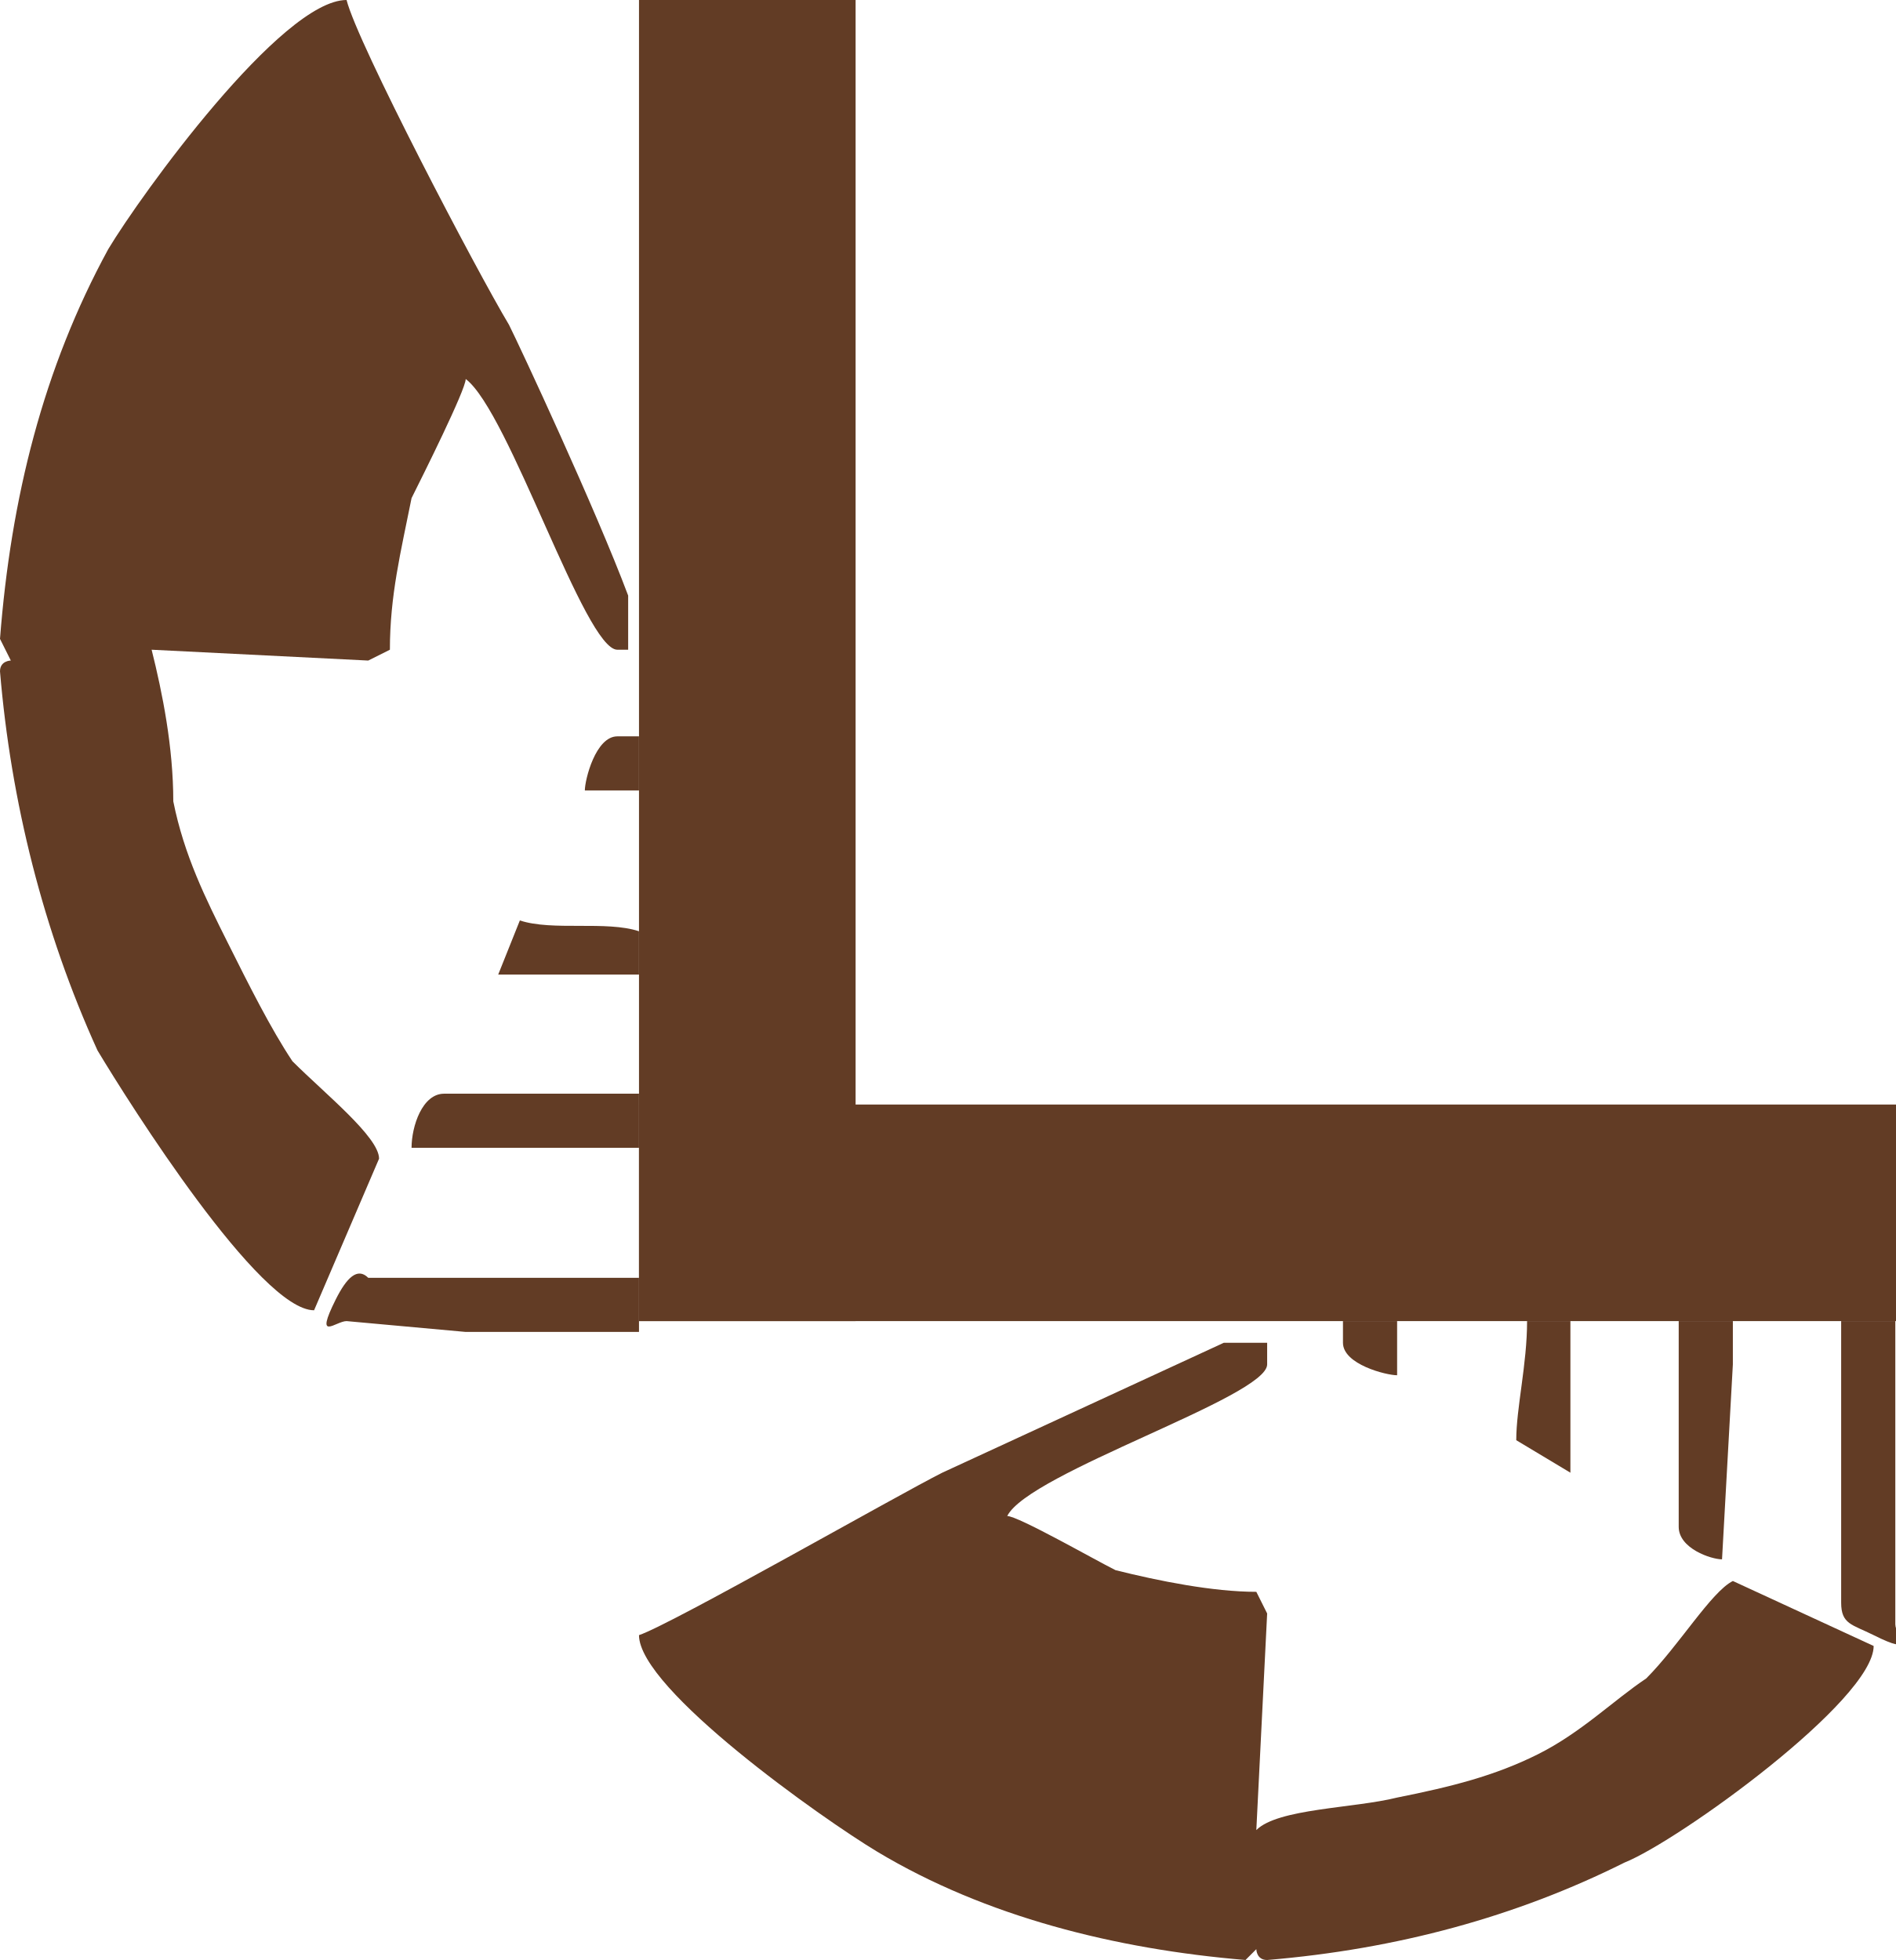
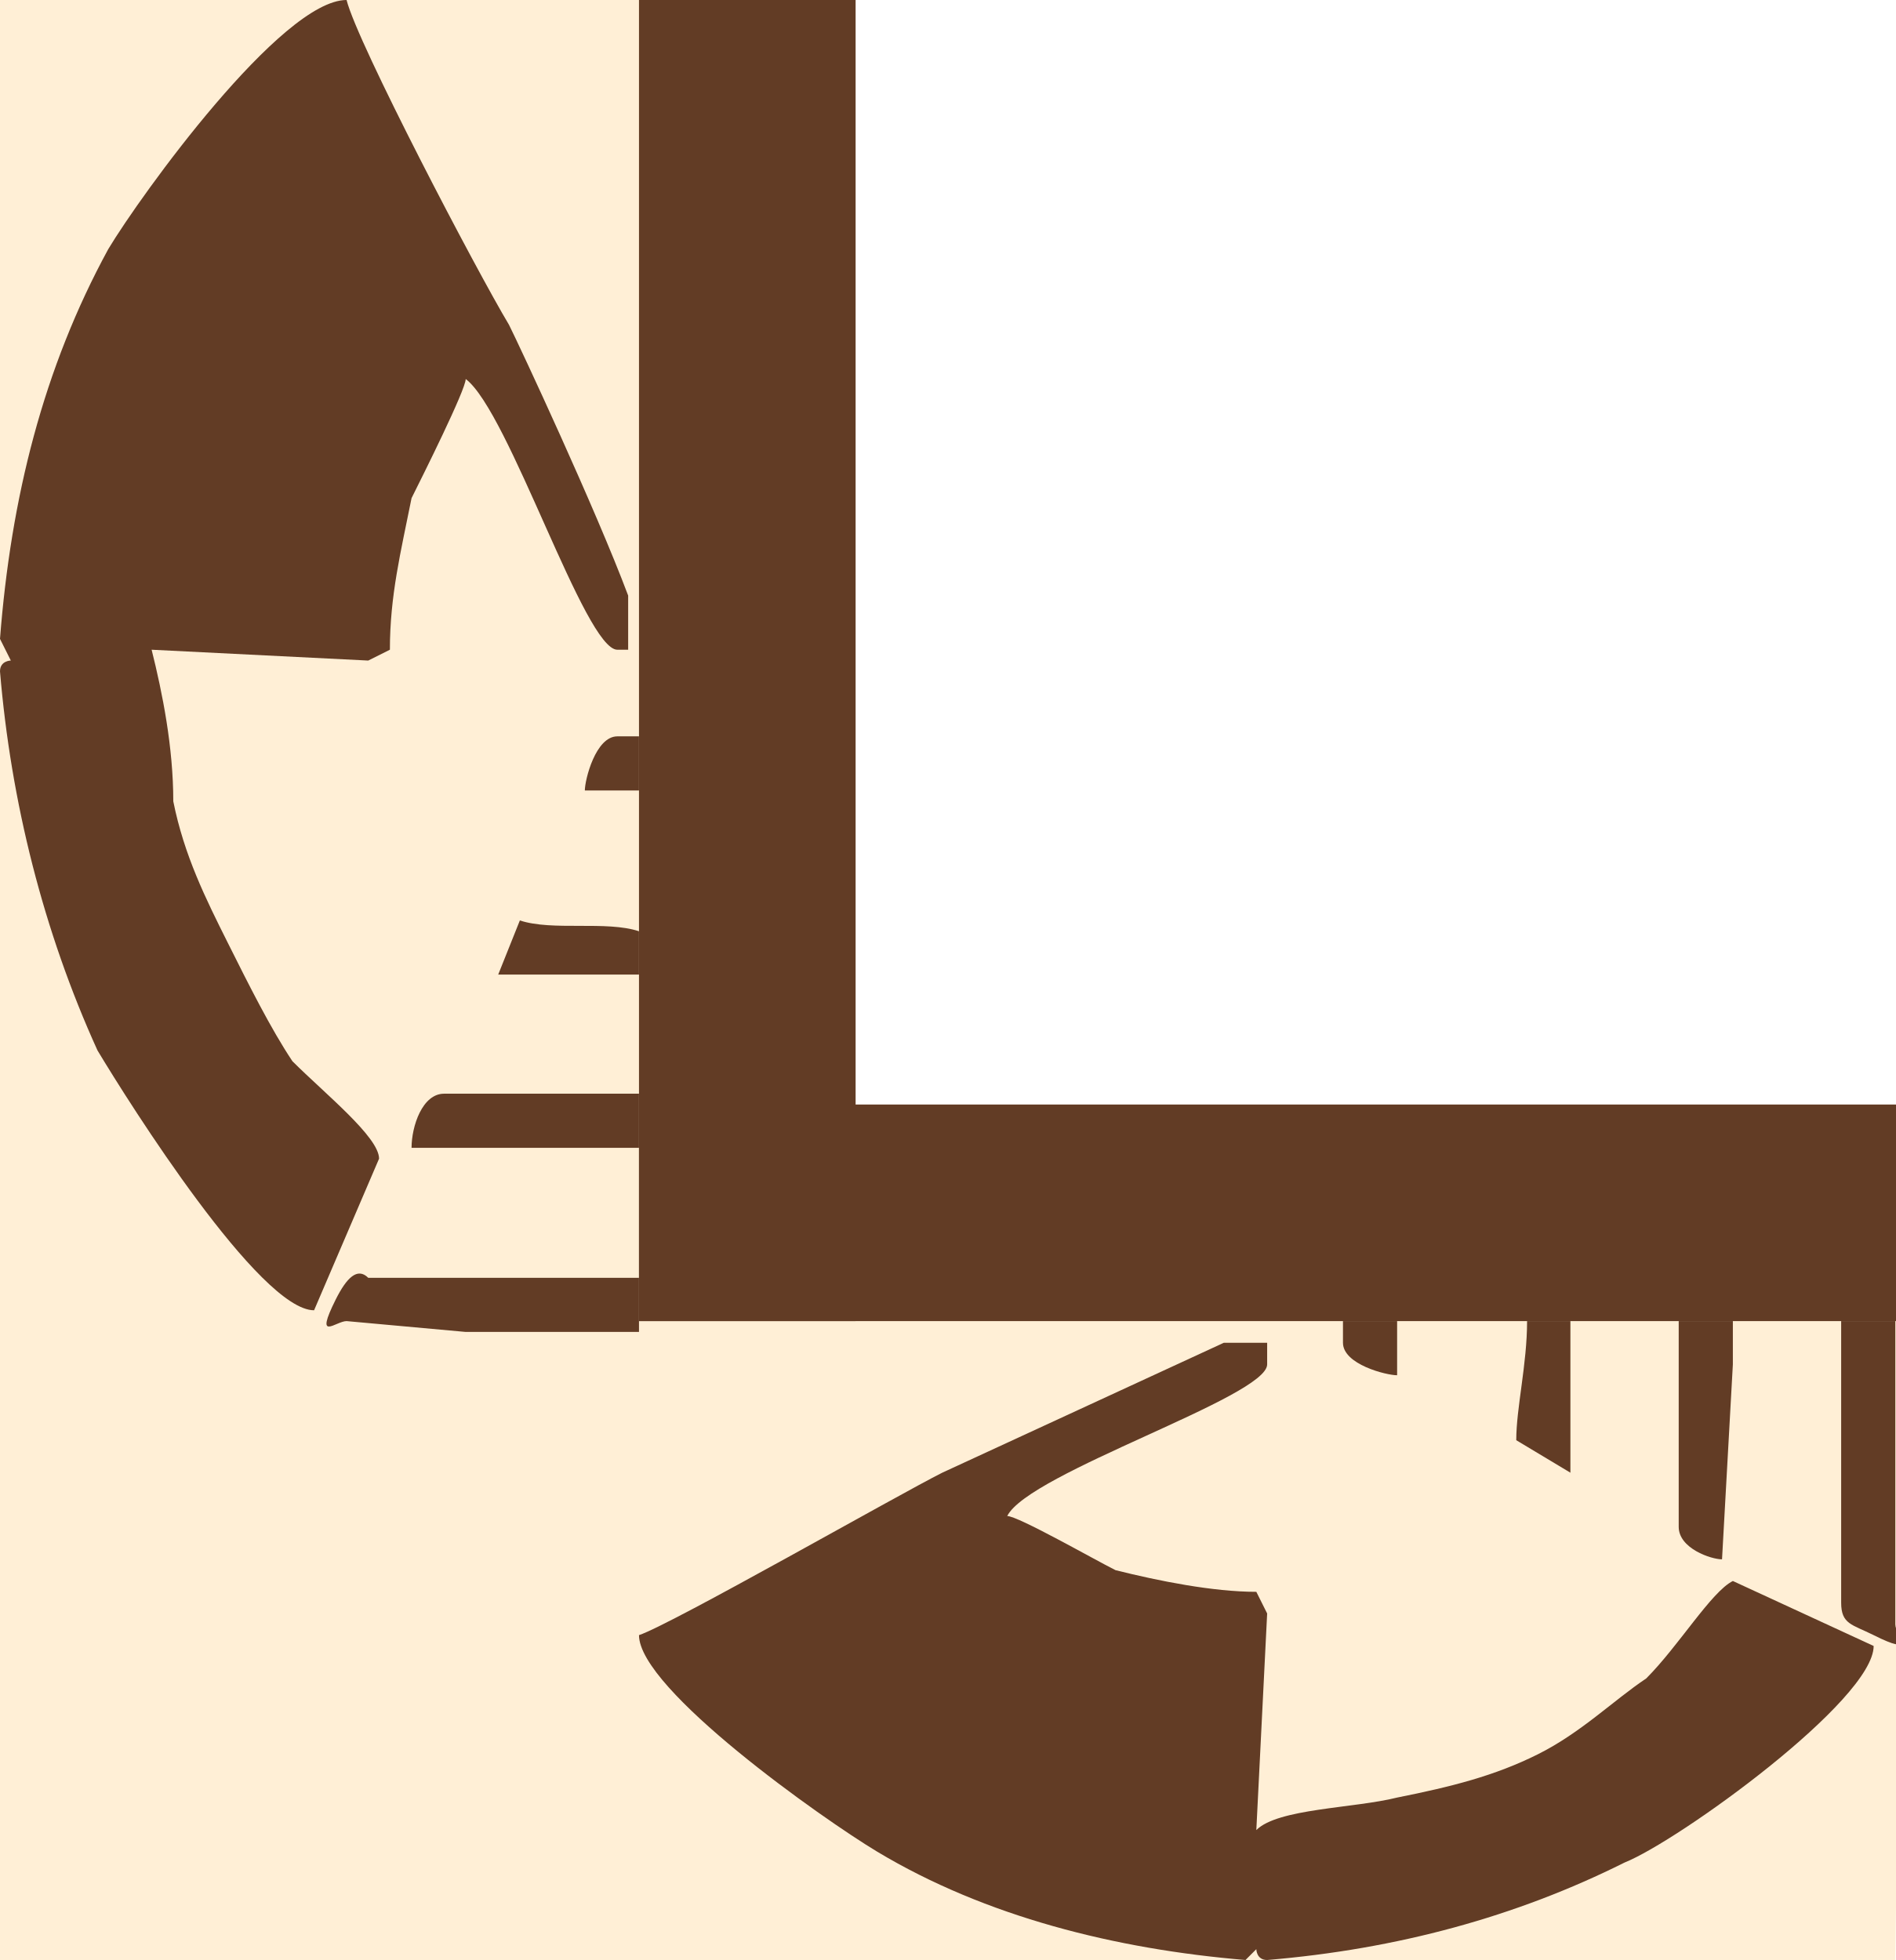
- <svg xmlns="http://www.w3.org/2000/svg" version="1.1" id="Layer_1" x="0px" y="0px" viewBox="0 0 17.5 18.1" style="enable-background:new 0 0 17.5 18.1;" xml:space="preserve">
+ <svg xmlns="http://www.w3.org/2000/svg" version="1.1" id="Layer_1" x="0px" y="0px" preserveAspectRatio="none" viewBox="0 0 17.5 18.1" style="enable-background:new 0 0 17.5 18.1;" xml:space="preserve">
  <style type="text/css">
- 	.st0{fill:#623C25;}
+ 	.st0{fill:#FFEFD6;}
+ 	.st1{fill:#623C25;}
</style>
+   <g id="Слой_2_1_">
+     <polygon class="st0" points="0,0 7.9,0 7.9,10.2 17.6,10.2 17.5,18.1 0,18.1  " />
+   </g>
  <g id="Layer_2_1_">
    <g id="Layer_1-2">
-       <path class="st0" d="M3.8,10.6h1.8c0.1,0,0.2,0,0.3,0v-0.5H4.1C3.9,10.1,3.8,10.4,3.8,10.6z" />
-       <path class="st0" d="M3.1,12c-0.2,0.4,0,0.2,0.1,0.2l1.1,0.1h1.7l0,0H5.9v-0.5H5.4H4.9H4.4h-1C3.3,11.7,3.2,11.8,3.1,12z" />
-       <path class="st0" d="M8.1,17.1c1,0.6,2.2,0.9,3.4,1l0.1-0.1c0,0,0,0.1,0.1,0.1c1.2-0.1,2.3-0.4,3.3-0.9c0.5-0.2,2.3-1.5,2.3-2    l-1.3-0.6c-0.2,0.1-0.5,0.6-0.8,0.9c-0.3,0.2-0.6,0.5-1,0.7c-0.4,0.2-0.8,0.3-1.3,0.4c-0.4,0.1-1.1,0.1-1.3,0.3l0.1-2l-0.1-0.2    c-0.4,0-0.9-0.1-1.3-0.2c-0.2-0.1-0.9-0.5-1-0.5c0.2-0.4,2.4-1.1,2.4-1.4v-0.2h-0.4l-2.6,1.2c-0.4,0.2-2.5,1.4-2.8,1.5    C5.9,15.6,7.6,16.8,8.1,17.1z" />
-       <path class="st0" d="M17.5,12.2h-0.5c0,0,0,0,0,0.1v2.5c0,0.2,0.1,0.2,0.3,0.3c0.4,0.2,0.2,0,0.2-0.1l0-1.1L17.5,12.2z" />
-       <path class="st0" d="M4.6,9h1.2c0,0,0.1,0,0.1,0V8.6c-0.3-0.1-0.8,0-1.1-0.1L4.6,9z" />
-       <path class="st0" d="M5.9,6.8H5.7c-0.2,0-0.3,0.4-0.3,0.5h0.5V6.8z" />
-       <path class="st0" d="M0,6.2c0.1,1.2,0.4,2.4,0.9,3.5c0.3,0.5,1.5,2.4,2,2.4l0.6-1.4C3.5,10.5,3,10.1,2.7,9.8    C2.5,9.5,2.3,9.1,2.1,8.7C1.9,8.3,1.7,7.9,1.6,7.4c0-0.5-0.1-1-0.2-1.4l2,0.1L3.6,6c0-0.5,0.1-0.9,0.2-1.4c0.1-0.2,0.5-1,0.5-1.1    c0.4,0.3,1.1,2.5,1.4,2.5h0.1V5.5C5.5,4.7,4.8,3.2,4.7,3C4.4,2.5,3.3,0.4,3.2,0C2.6,0,1.3,1.8,1,2.3C0.4,3.4,0.1,4.6,0,5.9    l0.1,0.2C0.1,6.1,0,6.1,0,6.2z" />
-       <path class="st0" d="M12.9,12.2h-0.5v0.2c0,0.2,0.4,0.3,0.5,0.3V12.2z" />
-       <path class="st0" d="M14.5,12.4c0-0.1,0-0.1,0-0.2h-0.4c0,0.4-0.1,0.8-0.1,1.1l0.5,0.3L14.5,12.4z" />
-       <path class="st0" d="M16,12.6c0-0.1,0-0.3,0-0.4h-0.5v1.9c0,0.2,0.3,0.3,0.4,0.3L16,12.6z" />
+       <path class="st1" d="M3.8,10.6h1.8c0.1,0,0.2,0,0.3,0v-0.5H4.1C3.9,10.1,3.8,10.4,3.8,10.6z" />
+       <path class="st1" d="M3.1,12c-0.2,0.4,0,0.2,0.1,0.2l1.1,0.1H6l0,0H5.9v-0.5H5.4H4.9H4.4h-1C3.3,11.7,3.2,11.8,3.1,12z" />
+       <path class="st1" d="M8.1,17.1c1,0.6,2.2,0.9,3.4,1l0.1-0.1c0,0,0,0.1,0.1,0.1c1.2-0.1,2.3-0.4,3.3-0.9c0.5-0.2,2.3-1.5,2.3-2    L16,14.6c-0.2,0.1-0.5,0.6-0.8,0.9c-0.3,0.2-0.6,0.5-1,0.7s-0.8,0.3-1.3,0.4c-0.4,0.1-1.1,0.1-1.3,0.3l0.1-2l-0.1-0.2    c-0.4,0-0.9-0.1-1.3-0.2c-0.2-0.1-0.9-0.5-1-0.5c0.2-0.4,2.4-1.1,2.4-1.4v-0.2h-0.4l-2.6,1.2c-0.4,0.2-2.5,1.4-2.8,1.5    C5.9,15.6,7.6,16.8,8.1,17.1z" />
+       <path class="st1" d="M17.5,12.2H17c0,0,0,0,0,0.1v2.5c0,0.2,0.1,0.2,0.3,0.3c0.4,0.2,0.2,0,0.2-0.1v-1.1V12.2z" />
+       <path class="st1" d="M4.6,9h1.2h0.1V8.6c-0.3-0.1-0.8,0-1.1-0.1L4.6,9z" />
+       <path class="st1" d="M5.9,6.8H5.7c-0.2,0-0.3,0.4-0.3,0.5h0.5C5.9,7.3,5.9,6.8,5.9,6.8z" />
+       <path class="st1" d="M0,6.2c0.1,1.2,0.4,2.4,0.9,3.5c0.3,0.5,1.5,2.4,2,2.4l0.6-1.4c0-0.2-0.5-0.6-0.8-0.9    C2.5,9.5,2.3,9.1,2.1,8.7C1.9,8.3,1.7,7.9,1.6,7.4c0-0.5-0.1-1-0.2-1.4l2,0.1L3.6,6c0-0.5,0.1-0.9,0.2-1.4c0.1-0.2,0.5-1,0.5-1.1    C4.7,3.8,5.4,6,5.7,6h0.1V5.5C5.5,4.7,4.8,3.2,4.7,3C4.4,2.5,3.3,0.4,3.2,0C2.6,0,1.3,1.8,1,2.3C0.4,3.4,0.1,4.6,0,5.9l0.1,0.2    C0.1,6.1,0,6.1,0,6.2z" />
+       <path class="st1" d="M12.9,12.2h-0.5v0.2c0,0.2,0.4,0.3,0.5,0.3V12.2z" />
+       <path class="st1" d="M14.5,12.4c0-0.1,0-0.1,0-0.2h-0.4c0,0.4-0.1,0.8-0.1,1.1l0.5,0.3V12.4z" />
+       <path class="st1" d="M16,12.6c0-0.1,0-0.3,0-0.4h-0.5v1.9c0,0.2,0.3,0.3,0.4,0.3L16,12.6z" />
    </g>
  </g>
-   <rect x="5.9" class="st0" width="2" height="12.2" />
-   <rect x="5.9" y="10.2" class="st0" width="11.7" height="2" />
+   <rect x="5.9" class="st1" width="2" height="12.2" />
+   <rect x="5.9" y="10.2" class="st1" width="11.7" height="2" />
</svg>
